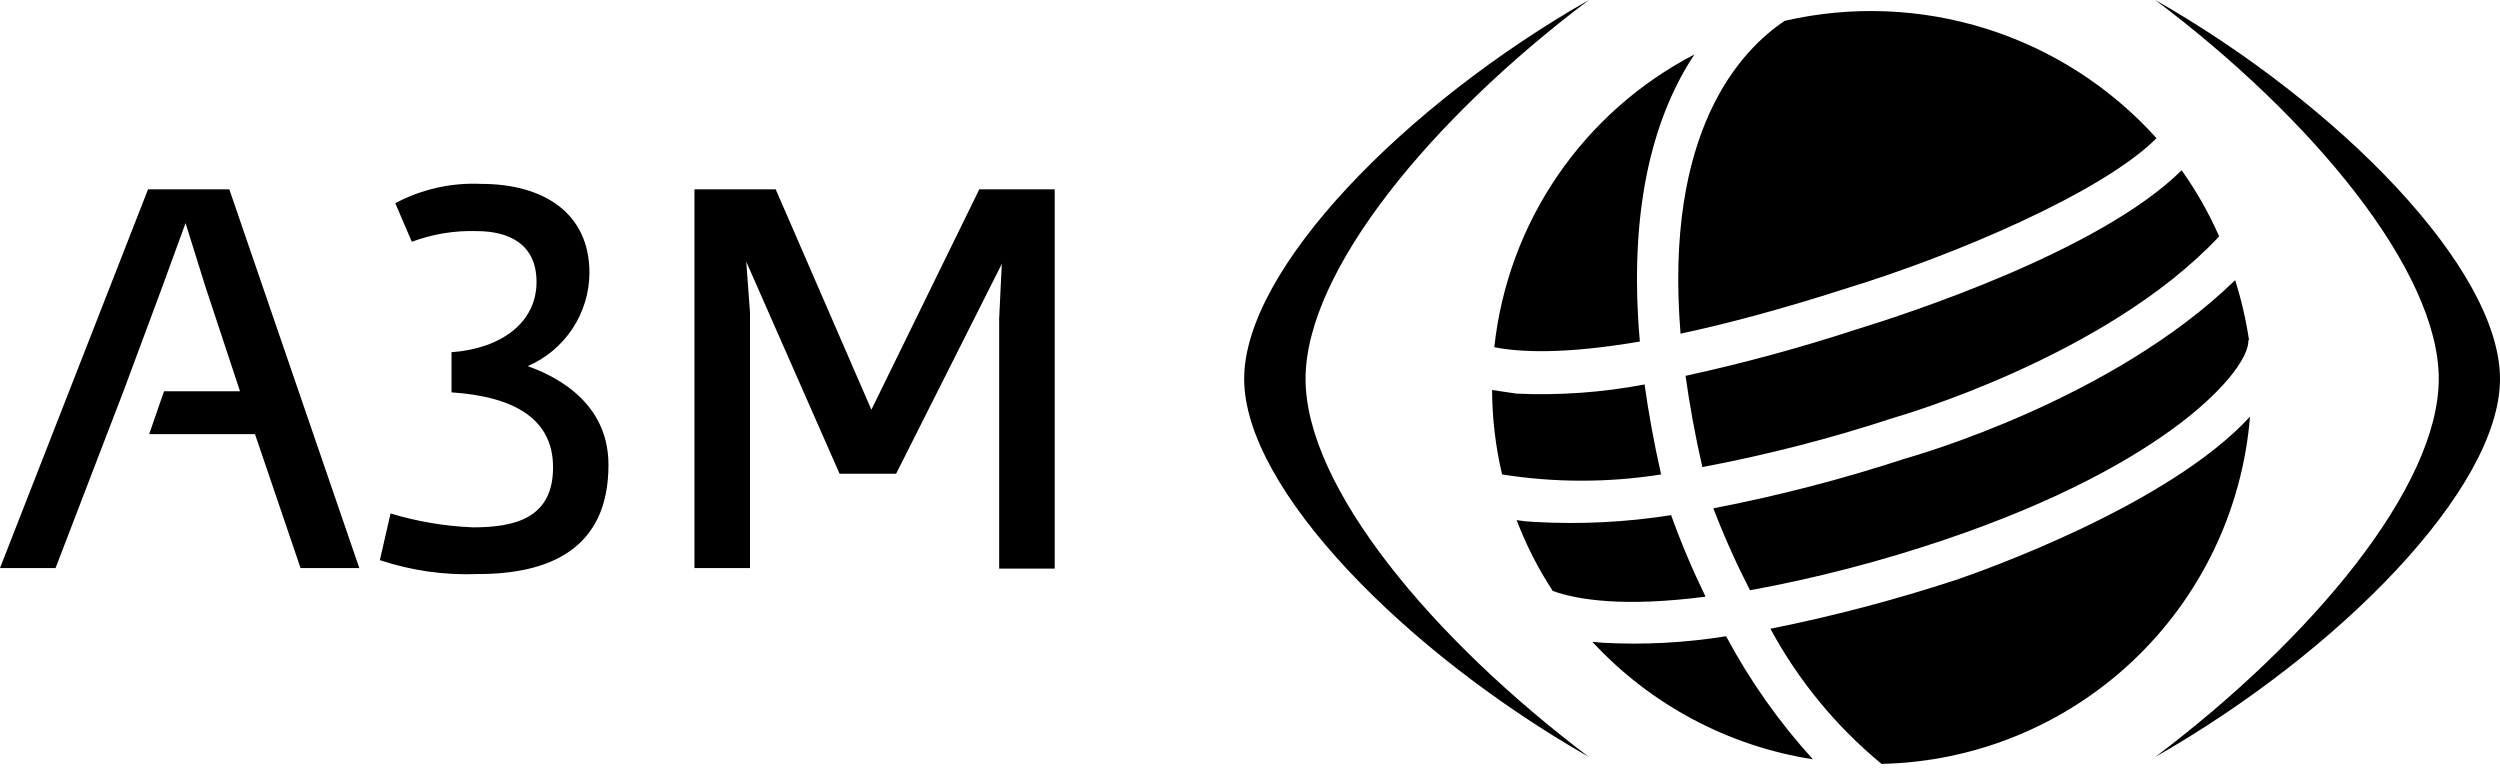
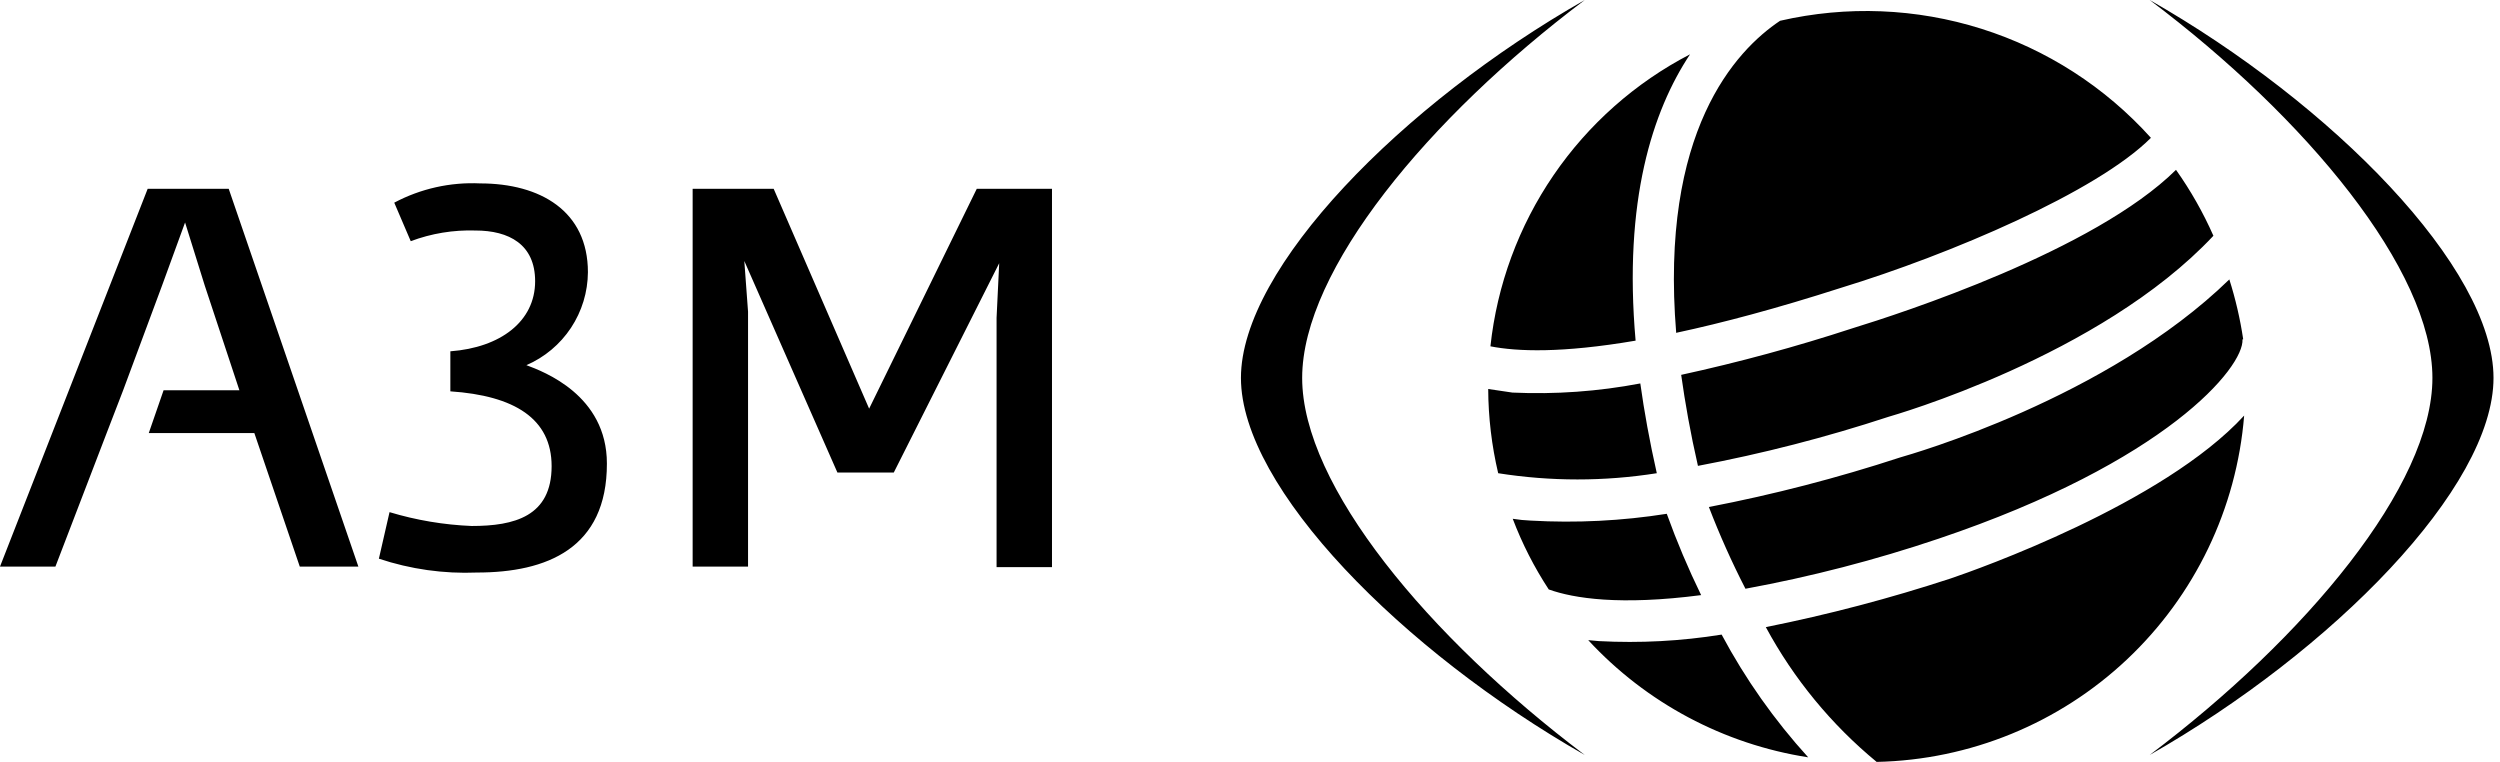
- <svg xmlns="http://www.w3.org/2000/svg" width="266" height="82" viewBox="0 0 266 82" fill="none">
-   <path d="M50.88 61.077C47.331 61.223 43.786 60.723 40.417 59.599L41.555 54.633C44.402 55.493 47.347 55.99 50.318 56.111C54.87 56.111 58.845 55.092 58.845 49.727C58.845 44.658 54.87 42.205 48.043 41.747V37.476C53.392 37.077 57.087 34.284 57.087 29.999C57.087 26.068 54.294 24.59 50.717 24.59C48.365 24.515 46.02 24.902 43.816 25.728L42.058 21.62C44.872 20.124 48.037 19.415 51.22 19.566C57.648 19.566 62.717 22.521 62.717 29.038C62.704 31.15 62.076 33.212 60.911 34.972C59.746 36.733 58.094 38.117 56.156 38.954C57.973 39.634 64.741 42.146 64.741 49.446C64.756 58.505 58.328 61.077 50.88 61.077ZM24.398 20.142H15.753L0 60.441H5.911L11.379 46.195L13.137 41.629L17.29 30.457L19.743 23.733L21.842 30.457L25.536 41.629H17.453L15.871 46.195H27.132L31.979 60.441H38.23L24.398 20.142ZM104.198 20.142L92.716 43.594L82.534 20.142H73.889V60.441H79.8V33.25L79.401 27.841L89.332 50.407H95.346L106.592 28.078L106.311 33.9V60.5H112.222V20.142H104.198ZM169.058 80.539C152.403 67.978 138.911 51.811 138.911 40.314C138.911 28.817 152.374 12.561 169.058 0C149.595 11.083 132.379 28.58 132.379 40.314C132.379 52.047 149.625 69.456 169.058 80.539ZM266 40.314C266 28.58 248.799 11.098 229.322 0C246.02 12.561 259.483 28.817 259.483 40.314C259.483 51.811 245.976 67.978 229.322 80.539C248.769 69.456 266 52.033 266 40.314ZM163.294 55.535C162.651 55.51 162.009 55.446 161.373 55.343C162.376 57.987 163.665 60.514 165.216 62.879C167.905 63.84 172.826 64.608 181.471 63.485C180.095 60.662 178.871 57.766 177.806 54.811C173.009 55.569 168.144 55.811 163.294 55.535ZM179.343 39.989C179.757 42.944 180.333 46.225 181.131 49.698C188.011 48.4 194.799 46.653 201.451 44.466C201.791 44.363 224.031 38.053 236.119 25.152C235.029 22.679 233.692 20.323 232.129 18.118C223.41 26.748 202.751 33.442 197.608 35.023C191.608 36.987 185.512 38.644 179.343 39.989ZM169.427 68.288C175.616 74.982 183.886 79.388 192.894 80.79C189.286 76.824 186.184 72.426 183.658 67.697C179.331 68.393 174.942 68.626 170.565 68.392L169.427 68.288ZM158.758 41.496C158.771 44.522 159.127 47.536 159.822 50.481C165.427 51.368 171.137 51.368 176.742 50.481C175.974 47.067 175.397 43.89 174.984 40.905C170.491 41.761 165.913 42.088 161.344 41.88L158.758 41.496ZM208.086 61.712C201.624 63.831 195.041 65.563 188.372 66.899C191.347 72.41 195.362 77.293 200.195 81.278C210.143 81.065 219.66 77.169 226.902 70.345C234.144 63.52 238.597 54.252 239.4 44.333C230.74 53.762 210.879 60.766 208.086 61.712ZM174.481 36.339C173.166 21.428 176.284 11.822 180.289 5.793C174.445 8.825 169.442 13.257 165.726 18.692C162.011 24.128 159.698 30.398 158.994 36.944C161.846 37.506 166.605 37.683 174.481 36.339ZM178.915 35.481C183.732 34.447 189.481 32.925 196.382 30.708C208.027 27.147 223.706 20.467 229.455 14.704C224.574 9.283 218.332 5.267 211.376 3.071C204.42 0.875 197.003 0.58 189.894 2.217C185.136 5.394 177.053 14.039 178.811 35.511L178.915 35.481ZM239.297 36.191C238.975 34.027 238.481 31.892 237.819 29.807C224.74 42.545 203.83 48.471 202.707 48.796C196.022 50.986 189.206 52.753 182.299 54.087C183.442 57.061 184.744 59.971 186.2 62.806C193.181 61.524 200.061 59.741 206.785 57.471C231.095 49.284 239.4 39.161 239.223 36.206L239.297 36.191Z" fill="#000000" />
+ <svg xmlns="http://www.w3.org/2000/svg" width="210" height="64" viewBox="0 0 210 64" fill="none">
+   <path d="M40.064 48.093C37.27 48.209 34.478 47.814 31.826 46.929L32.721 43.02C34.963 43.697 37.282 44.087 39.622 44.183C43.206 44.183 46.336 43.38 46.336 39.156C46.336 35.165 43.206 33.233 37.83 32.873V29.51C42.042 29.196 44.951 26.996 44.951 23.622C44.951 20.526 42.752 19.363 39.936 19.363C38.084 19.304 36.237 19.608 34.502 20.259L33.117 17.024C35.333 15.846 37.825 15.288 40.332 15.406C45.394 15.406 49.385 17.734 49.385 22.866C49.374 24.528 48.88 26.151 47.963 27.538C47.045 28.924 45.744 30.014 44.218 30.674C45.649 31.209 50.979 33.187 50.979 38.935C50.99 46.068 45.929 48.093 40.064 48.093ZM19.212 15.86H12.404L0 47.593H4.655L8.96 36.375L10.345 32.78L13.614 23.983L15.546 18.688L17.198 23.983L20.108 32.78H13.742L12.498 36.375H21.364L25.181 47.593H30.103L19.212 15.86ZM82.048 15.86L73.007 34.327L64.989 15.86H58.182V47.593H62.836V26.182L62.522 21.923L70.342 39.692H75.078L83.933 22.109L83.712 26.694V47.639H88.367V15.86H82.048ZM133.12 63.418C120.006 53.527 109.382 40.797 109.382 31.744C109.382 22.691 119.983 9.891 133.12 0C117.795 8.727 104.239 22.505 104.239 31.744C104.239 40.983 117.818 54.691 133.12 63.418ZM209.455 31.744C209.455 22.505 195.91 8.739 180.573 0C193.722 9.891 204.323 22.691 204.323 31.744C204.323 40.797 193.687 53.527 180.573 63.418C195.887 54.691 209.455 40.972 209.455 31.744ZM128.582 43.73C128.075 43.71 127.57 43.659 127.069 43.578C127.859 45.66 128.873 47.65 130.095 49.513C132.212 50.269 136.087 50.874 142.895 49.99C141.811 47.766 140.848 45.486 140.009 43.159C136.231 43.756 132.4 43.947 128.582 43.73ZM141.219 31.488C141.545 33.815 141.999 36.398 142.627 39.133C148.045 38.111 153.389 36.735 158.627 35.014C158.895 34.932 176.407 29.964 185.926 19.805C185.067 17.858 184.014 16.002 182.784 14.266C175.919 21.062 159.651 26.333 155.601 27.578C150.877 29.124 146.076 30.429 141.219 31.488ZM133.411 53.772C138.284 59.042 144.796 62.512 151.889 63.616C149.048 60.493 146.606 57.03 144.617 53.306C141.209 53.854 137.753 54.038 134.307 53.853L133.411 53.772ZM125.009 32.675C125.02 35.057 125.301 37.431 125.847 39.75C130.261 40.448 134.757 40.448 139.171 39.75C138.566 37.062 138.112 34.56 137.786 32.209C134.248 32.883 130.644 33.141 127.046 32.977L125.009 32.675ZM163.852 48.593C158.763 50.262 153.58 51.626 148.329 52.678C150.671 57.018 153.833 60.863 157.638 64C165.472 63.833 172.965 60.765 178.668 55.391C184.37 50.017 187.877 42.719 188.509 34.909C181.69 42.333 166.051 47.849 163.852 48.593ZM137.391 28.614C136.355 16.873 138.81 9.309 141.964 4.561C137.362 6.949 133.422 10.439 130.497 14.719C127.571 18.999 125.75 23.936 125.196 29.091C127.441 29.533 131.188 29.673 137.391 28.614ZM140.881 27.939C144.675 27.124 149.201 25.926 154.636 24.18C163.805 21.376 176.151 16.116 180.678 11.578C176.835 7.31 171.919 4.147 166.442 2.418C160.965 0.689 155.125 0.457 149.527 1.745C145.78 4.247 139.415 11.055 140.8 27.962L140.881 27.939ZM188.428 28.497C188.174 26.794 187.785 25.113 187.264 23.471C176.966 33.501 160.5 38.167 159.616 38.423C154.352 40.148 148.985 41.539 143.546 42.589C144.446 44.931 145.472 47.223 146.618 49.455C152.115 48.445 157.532 47.041 162.828 45.254C181.969 38.807 188.509 30.836 188.369 28.509L188.428 28.497Z" fill="#000000" />
</svg>
